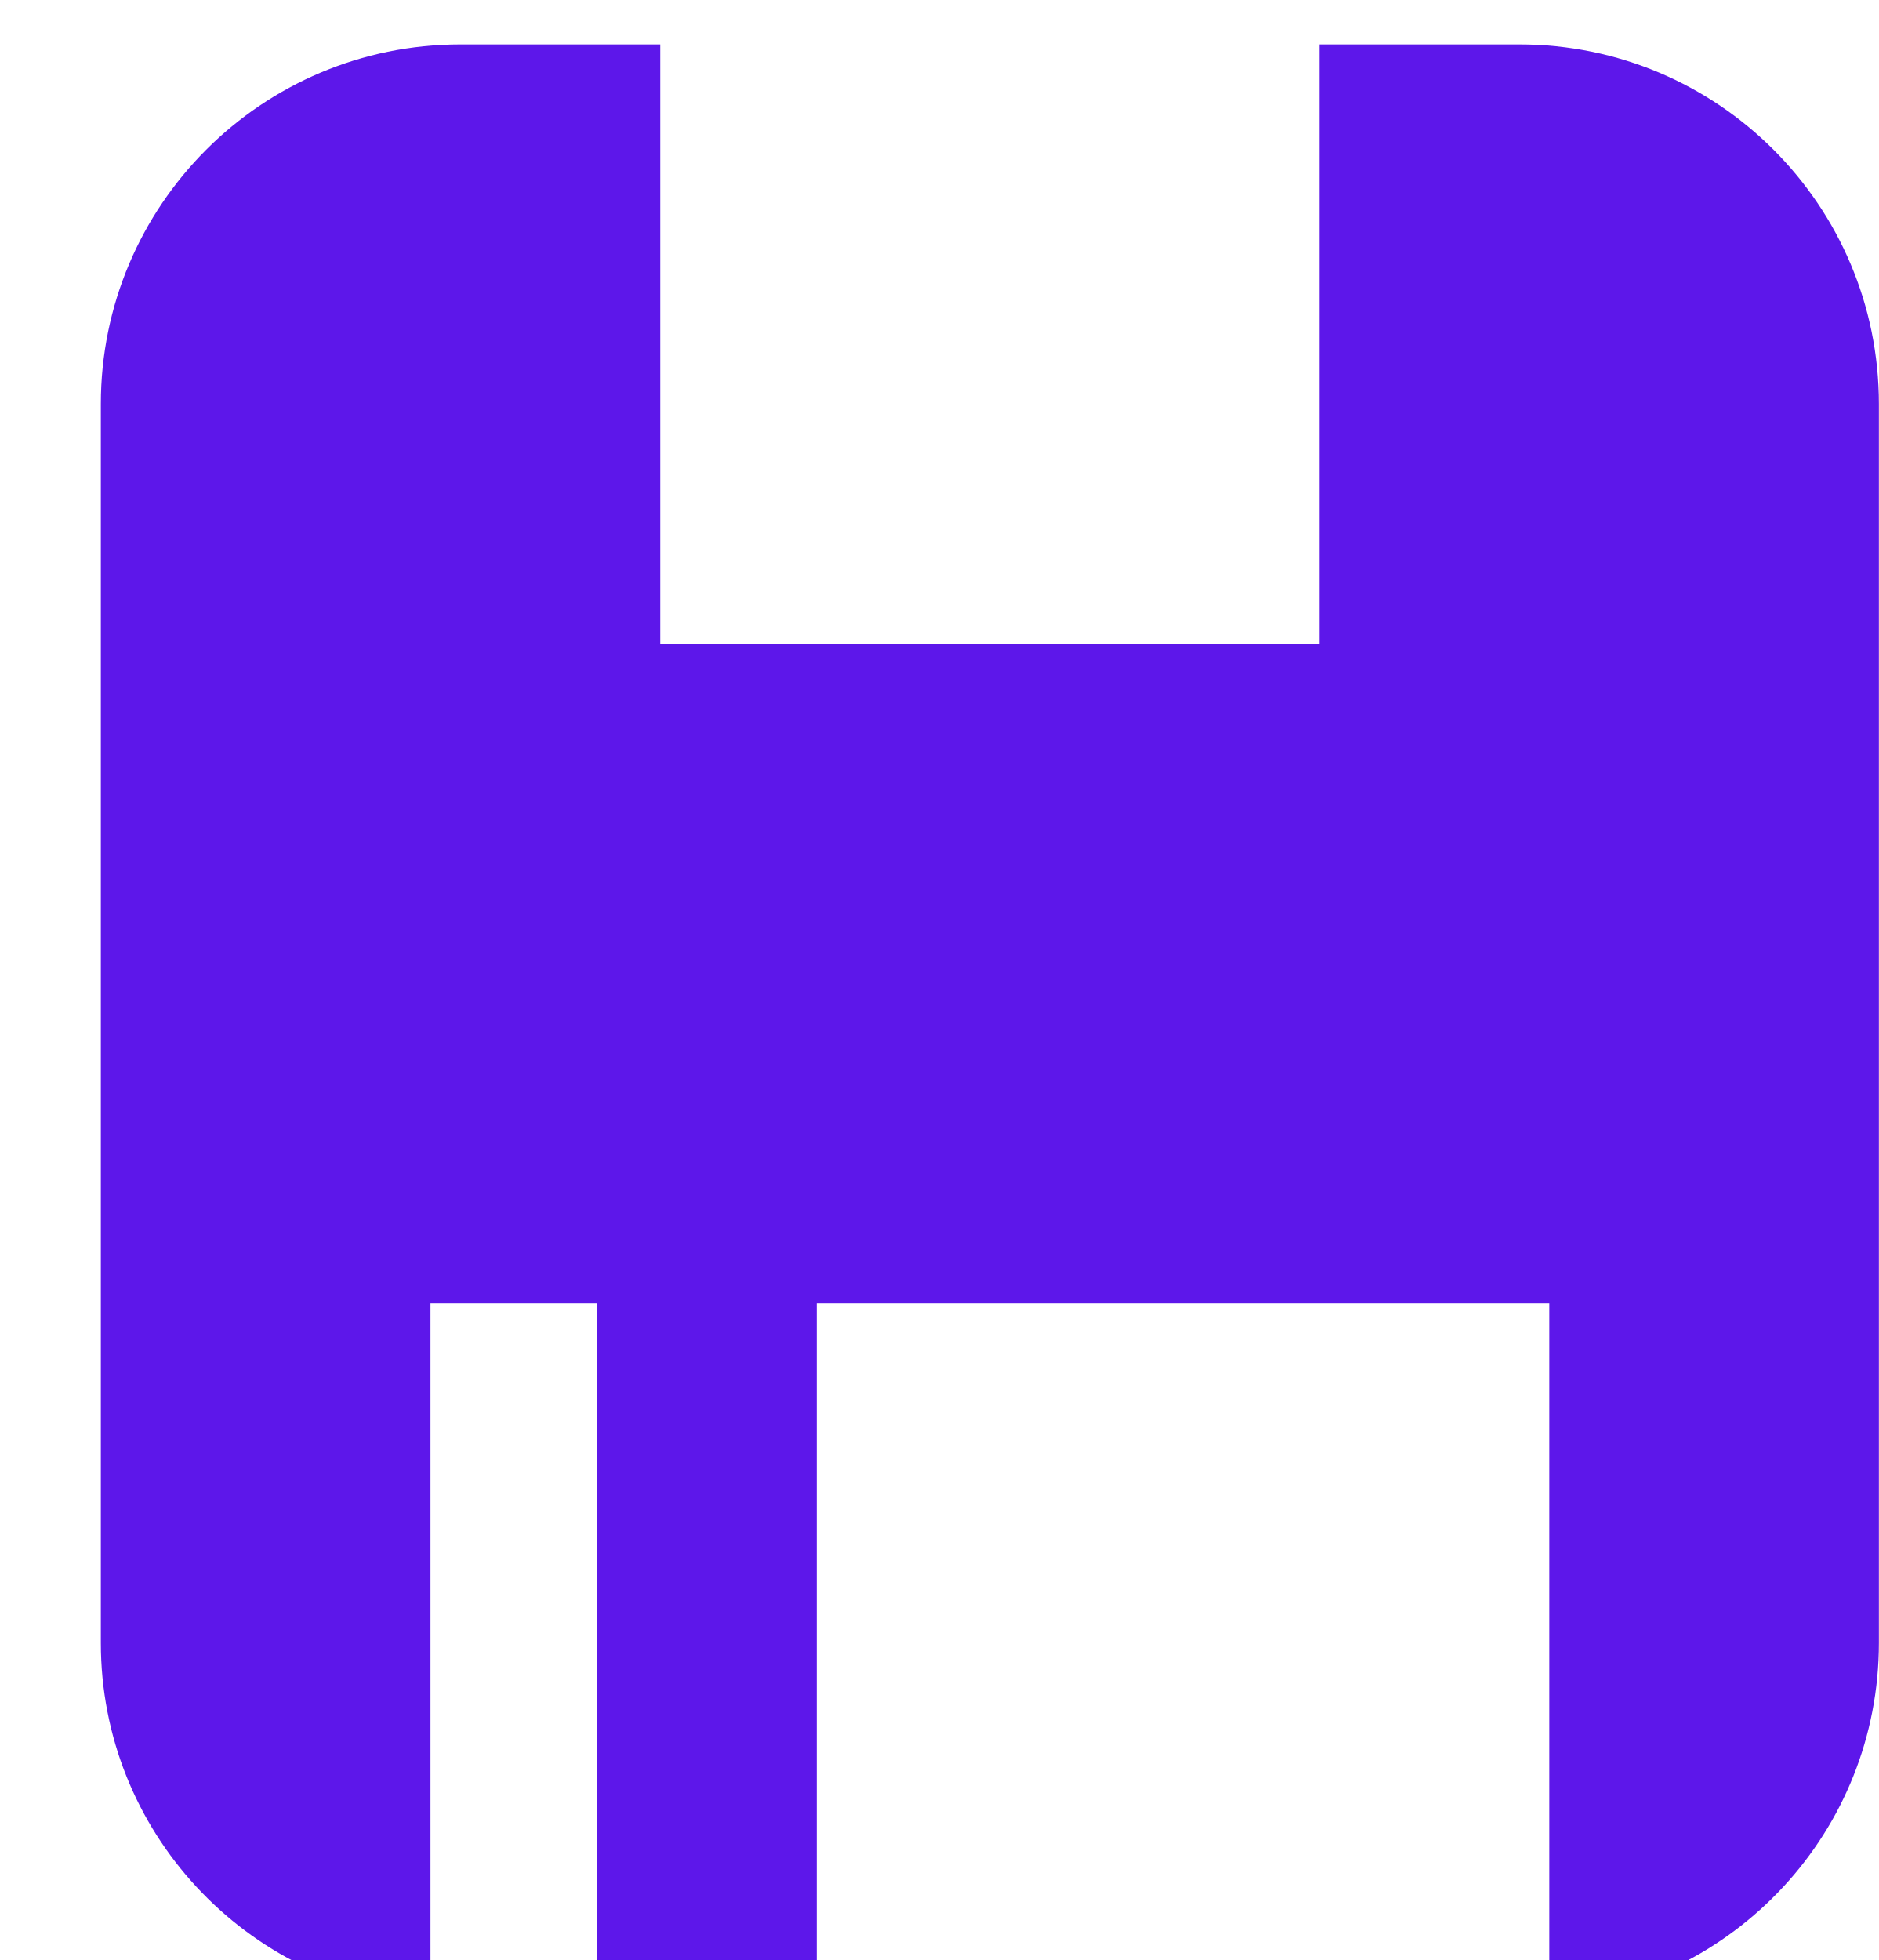
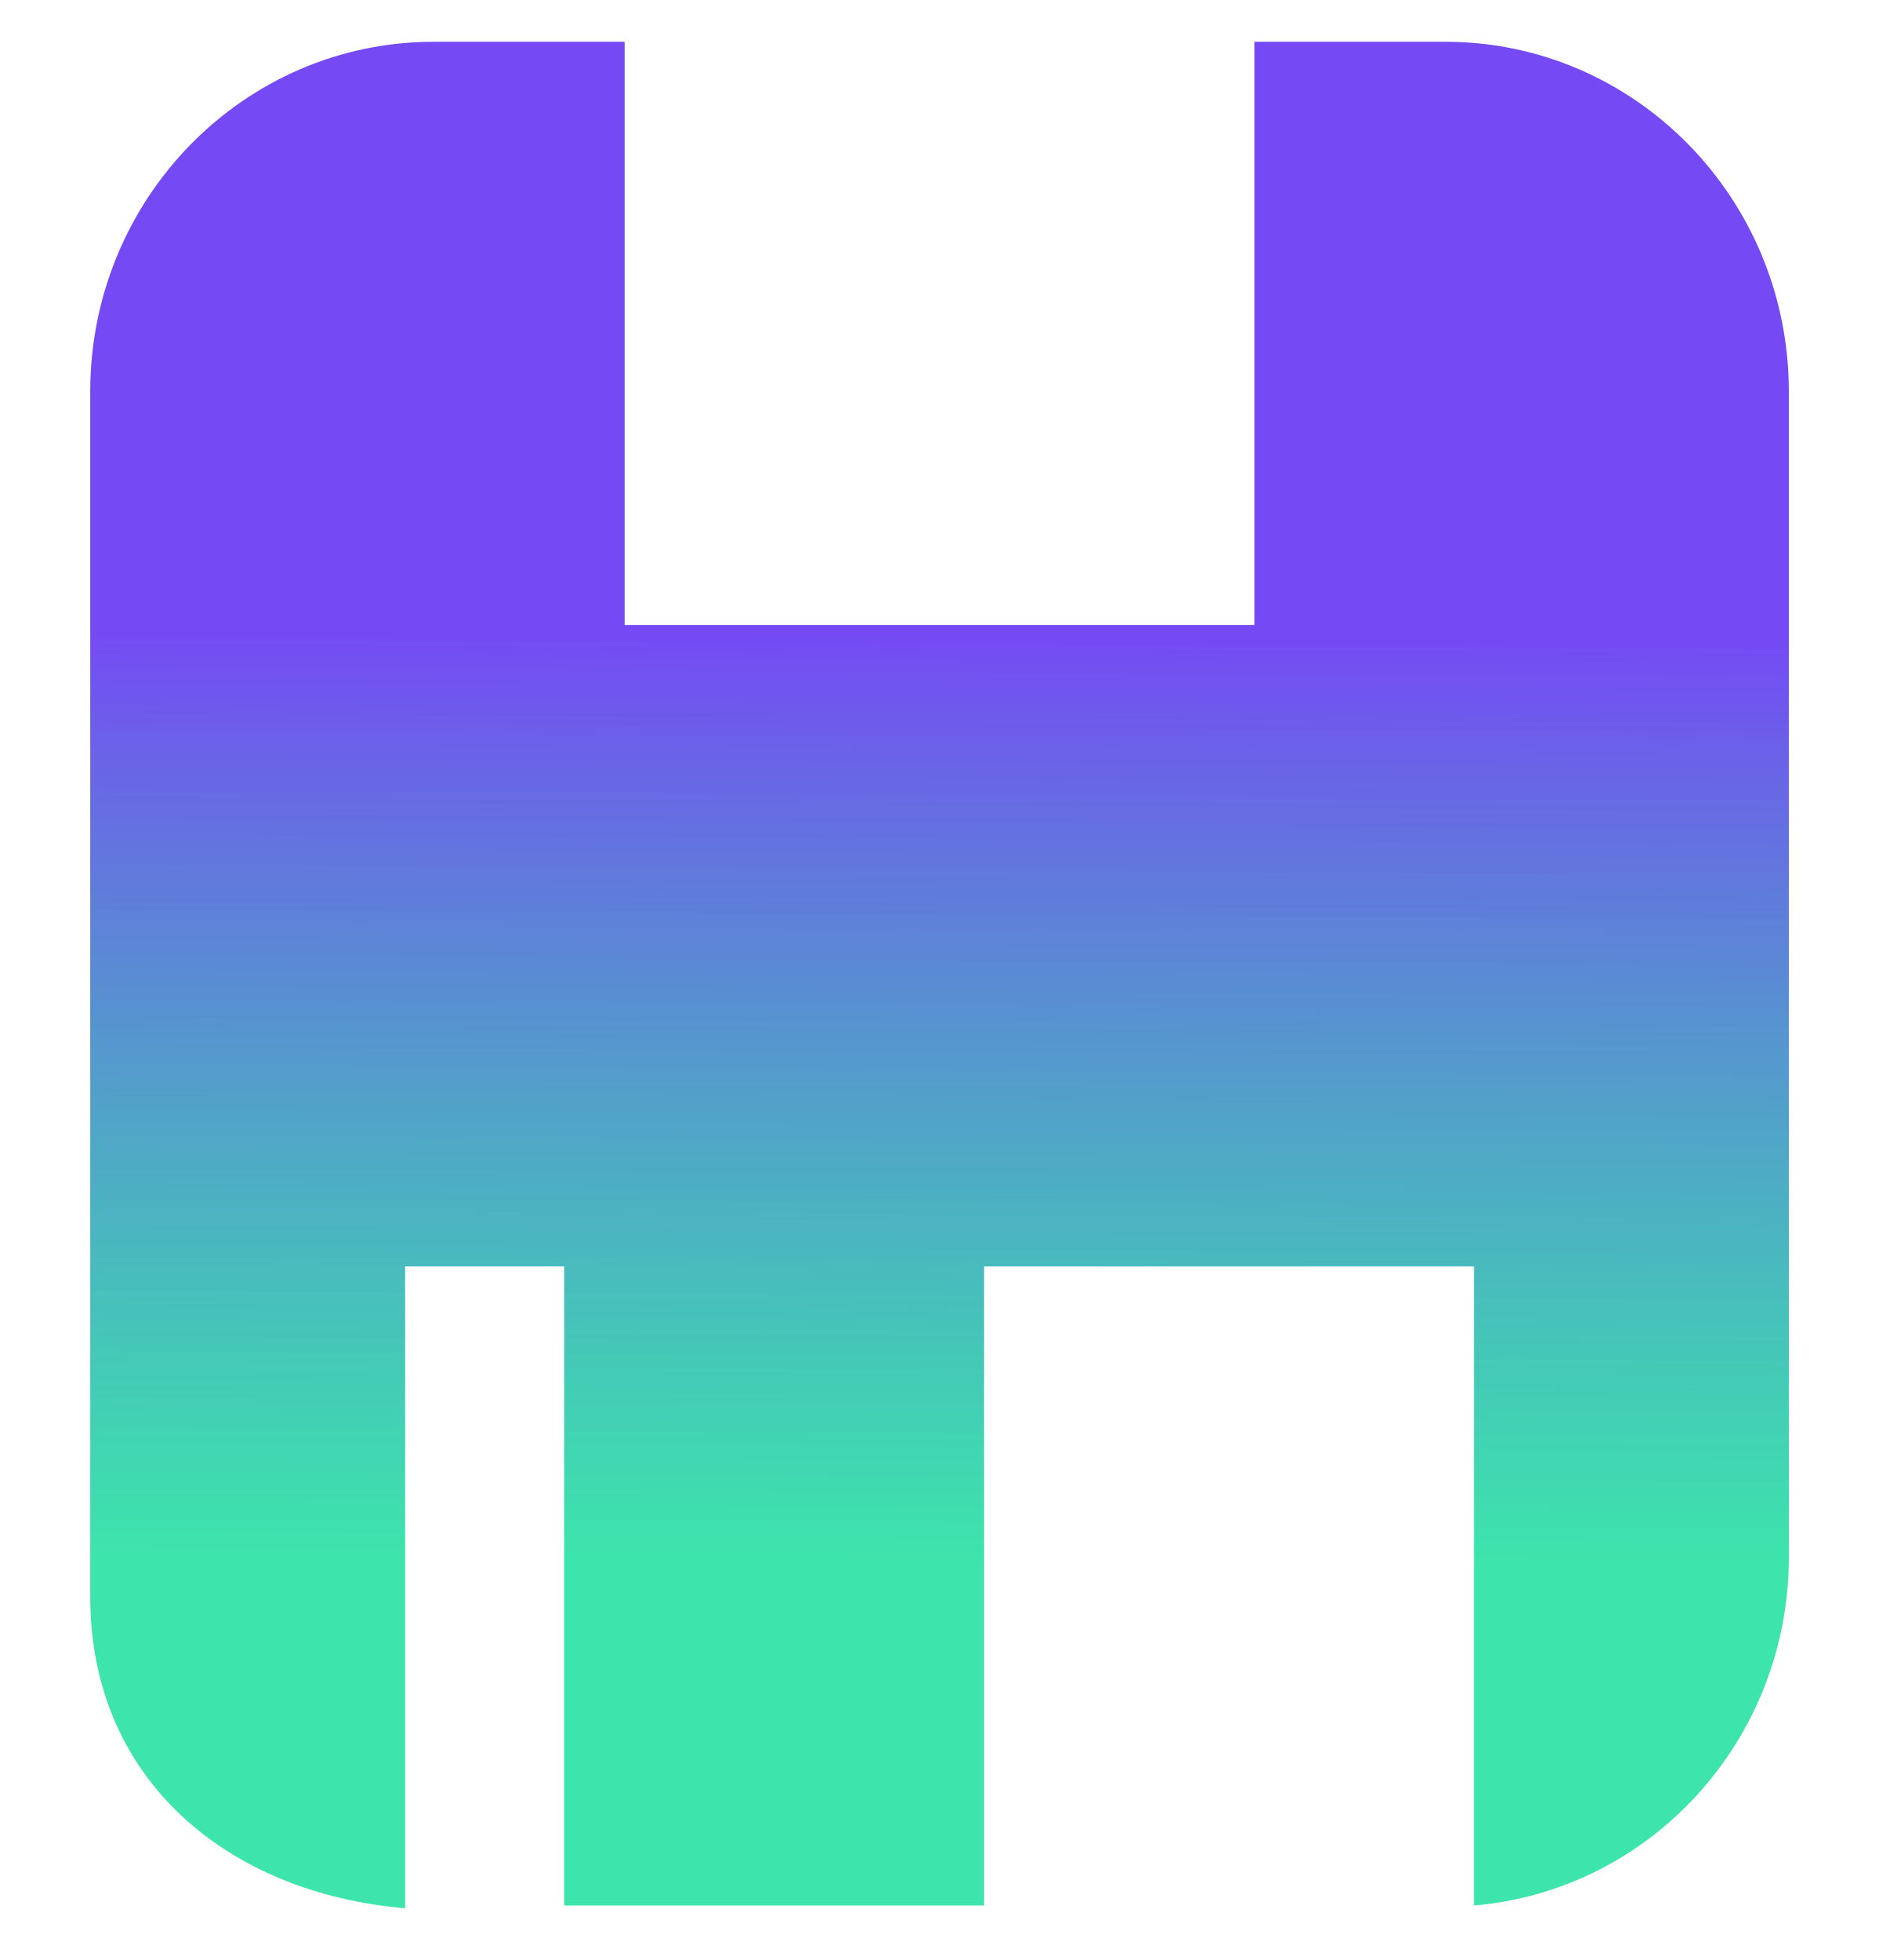
- <svg xmlns="http://www.w3.org/2000/svg" width="91.812" height="95.762" viewBox="0 0 91.812 95.762">
-   <path fill="#5d17ea" d="M74.239,2.17h-9.761v29.286H32.261V2.17h-9.762c-9.704,0-17.572,7.867-17.572,17.572v60.522     c0,9.212,7.09,16.751,16.107,17.498V63.671h8.135v34.165h10.738V63.671h35.797v34.091c9.018-0.747,16.107-8.286,16.107-17.498     V19.742C91.812,10.037,83.943,2.17,74.239,2.17z" />
+ <svg xmlns="http://www.w3.org/2000/svg" xmlns:xlink="http://www.w3.org/1999/xlink" width="91.812" height="95.762" viewBox="0 0 91.812 95.762" version="1.1" id="svg2">
+   <defs id="defs2">
+     <linearGradient id="linearGradient5">
+       <stop style="stop-color:#754af4;stop-opacity:1;" offset="0" id="stop5" />
+       <stop style="stop-color:#00dc91;stop-opacity:0.76;" offset="1" id="stop6" />
+     </linearGradient>
+     <filter id="shadow" x="-20%" y="-20%" width="140%" height="140%">
+       <feGaussianBlur in="SourceAlpha" stdDeviation="2" id="feGaussianBlur1" />
+       <feOffset dx="2" dy="2" result="offsetblur" id="feOffset1" />
+       <feComponentTransfer id="feComponentTransfer1">
+         <feFuncA type="linear" slope="0.3" id="feFuncA1" />
+       </feComponentTransfer>
+       <feMerge id="feMerge2">
+         <feMergeNode id="feMergeNode1" />
+         <feMergeNode in="SourceGraphic" id="feMergeNode2" />
+       </feMerge>
+     </filter>
+     <linearGradient xlink:href="#linearGradient5" id="linearGradient6" x1="36.752" y1="30.799" x2="36.493" y2="76.221" gradientUnits="userSpaceOnUse" gradientTransform="translate(0,0.1294081)" />
+   </defs>
+   <path fill="#06ce88" d="M 70.624,2.041 H 61.299 V 30.534 H 30.522 V 2.041 h -9.326 c -9.27,0 -16.787,7.654 -16.787,17.096 V 78.02 c 0,8.963 6.773,14.486 15.387,15.213 V 61.876 H 27.568 V 93.099 H 37.826 48.085 V 61.876 H 72.024 V 93.099 c 8.615,-0.727 15.387,-8.062 15.387,-17.024 V 19.137 C 87.412,9.695 79.895,2.041 70.624,2.041 Z" id="path2" style="opacity:1;mix-blend-mode:multiply;fill:url(#linearGradient6);fill-opacity:1;stroke-width:0.964" />
</svg>
